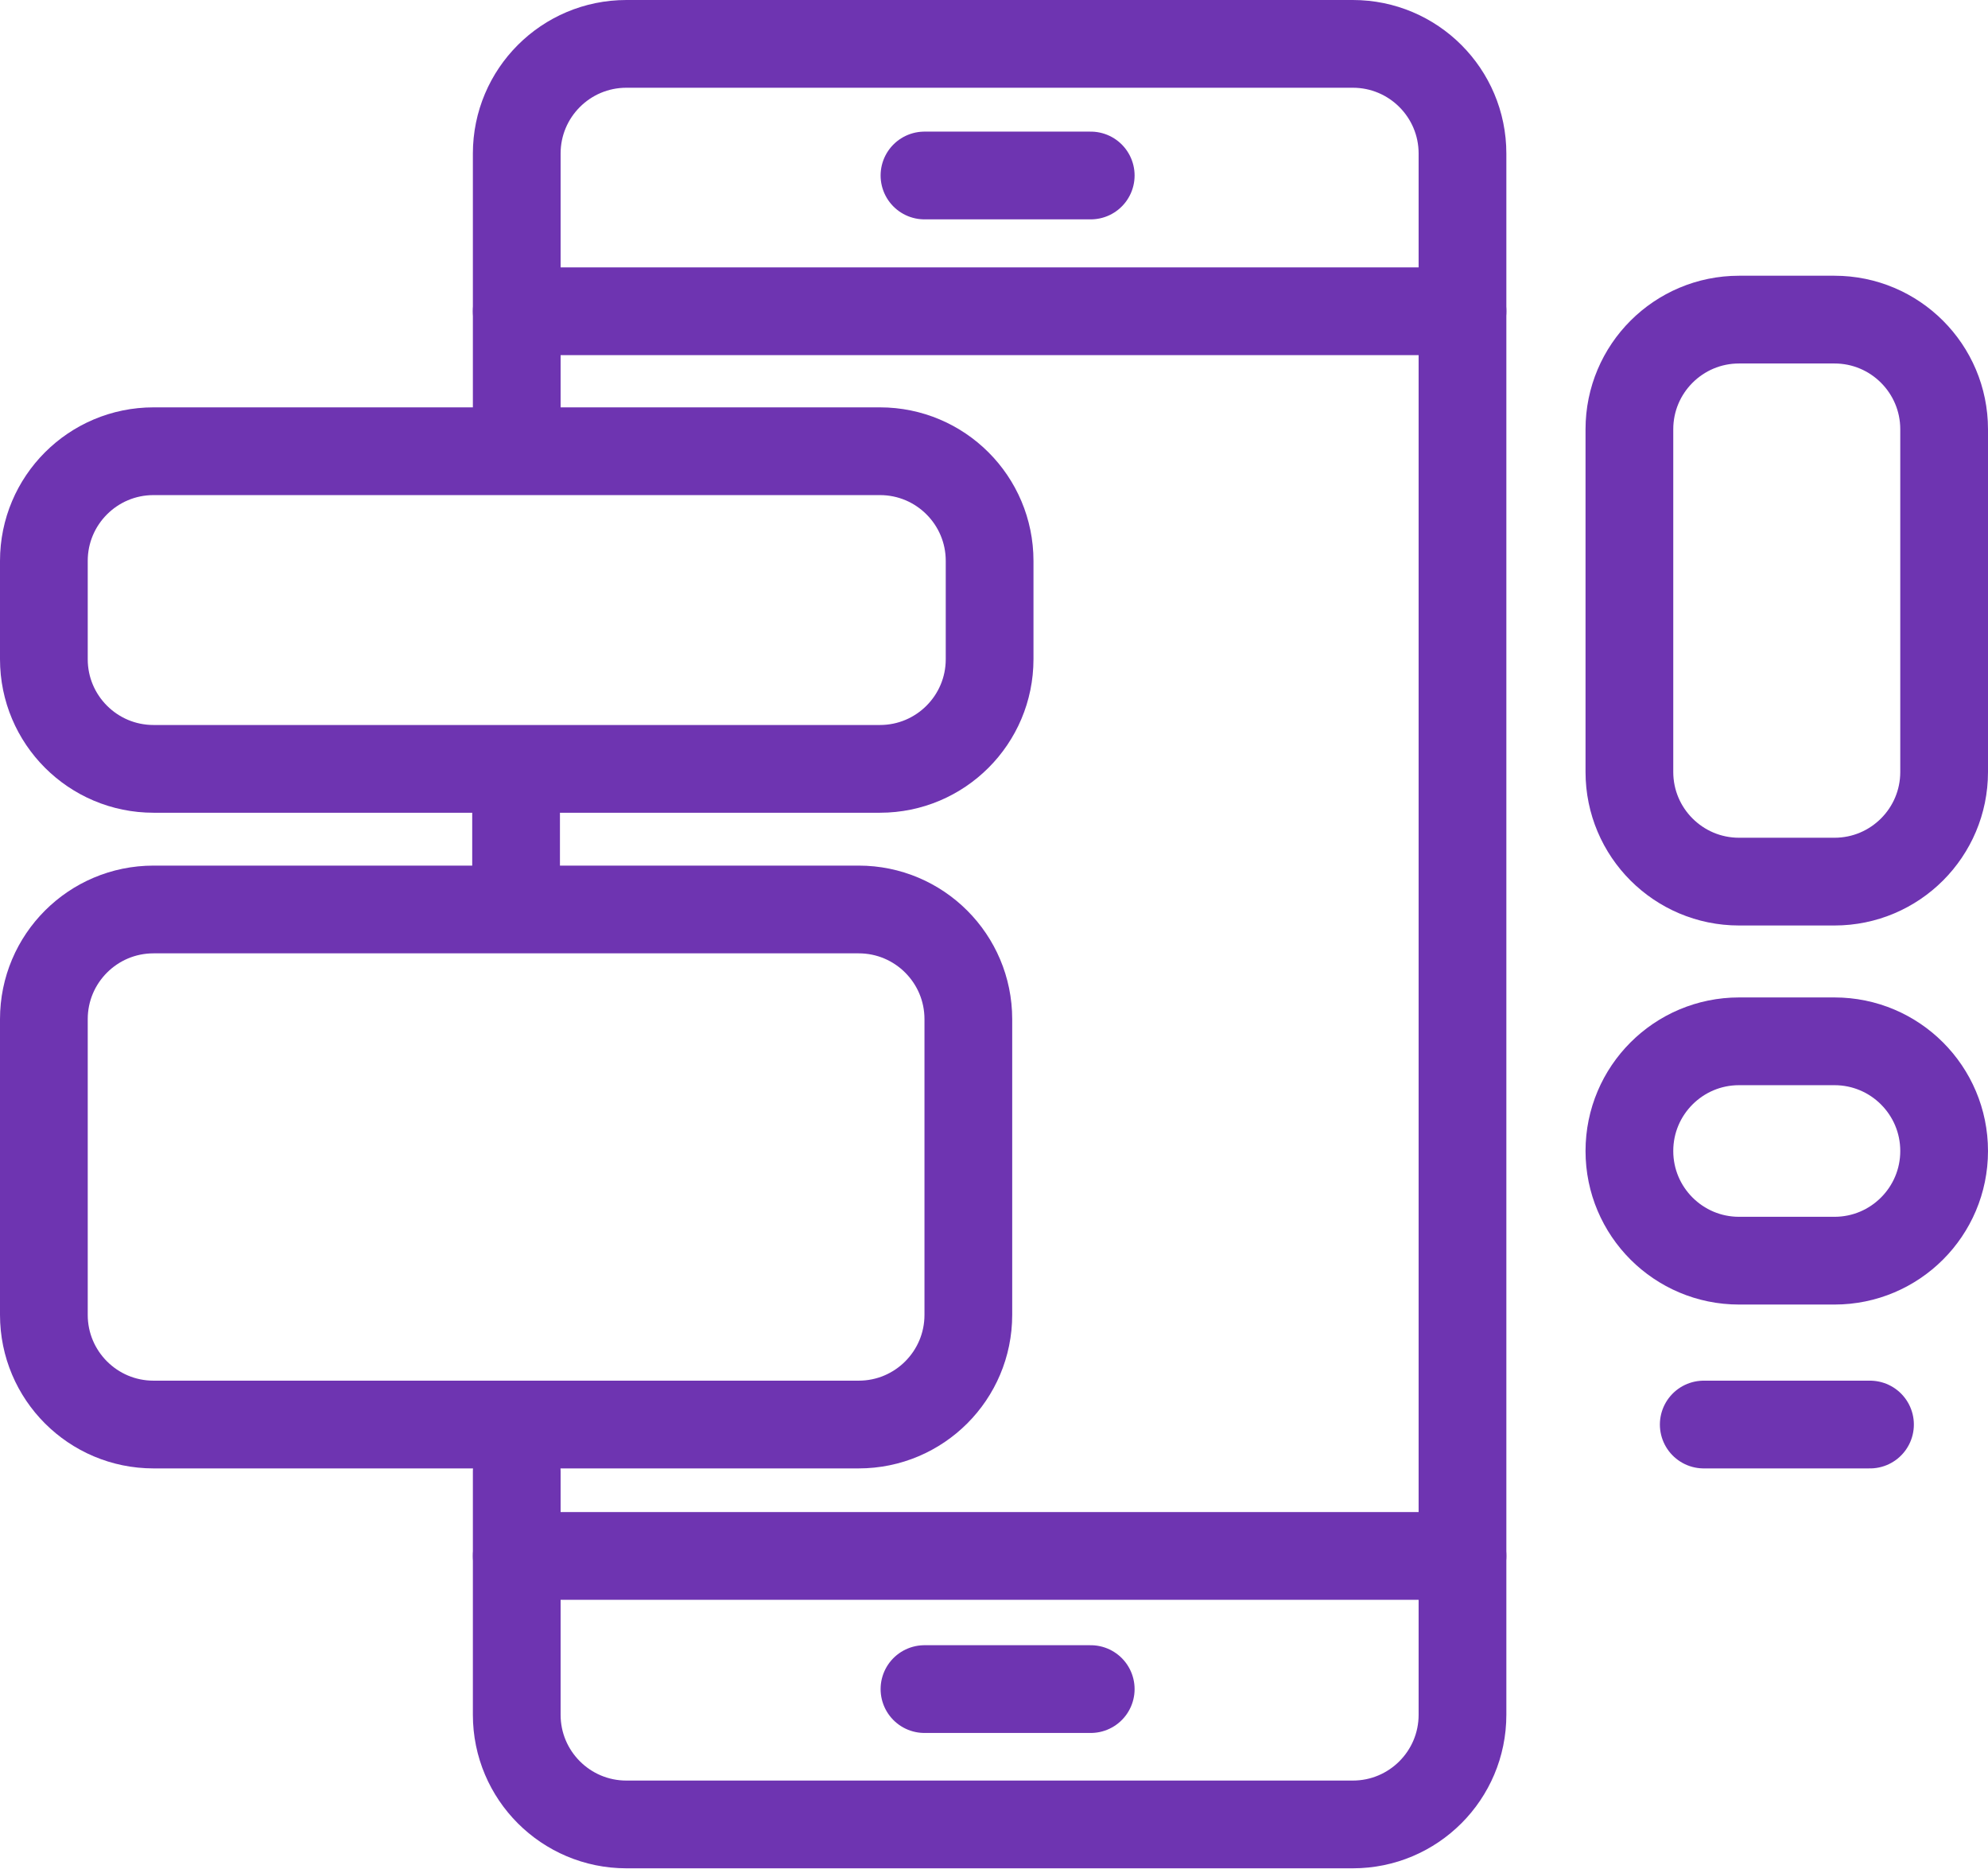
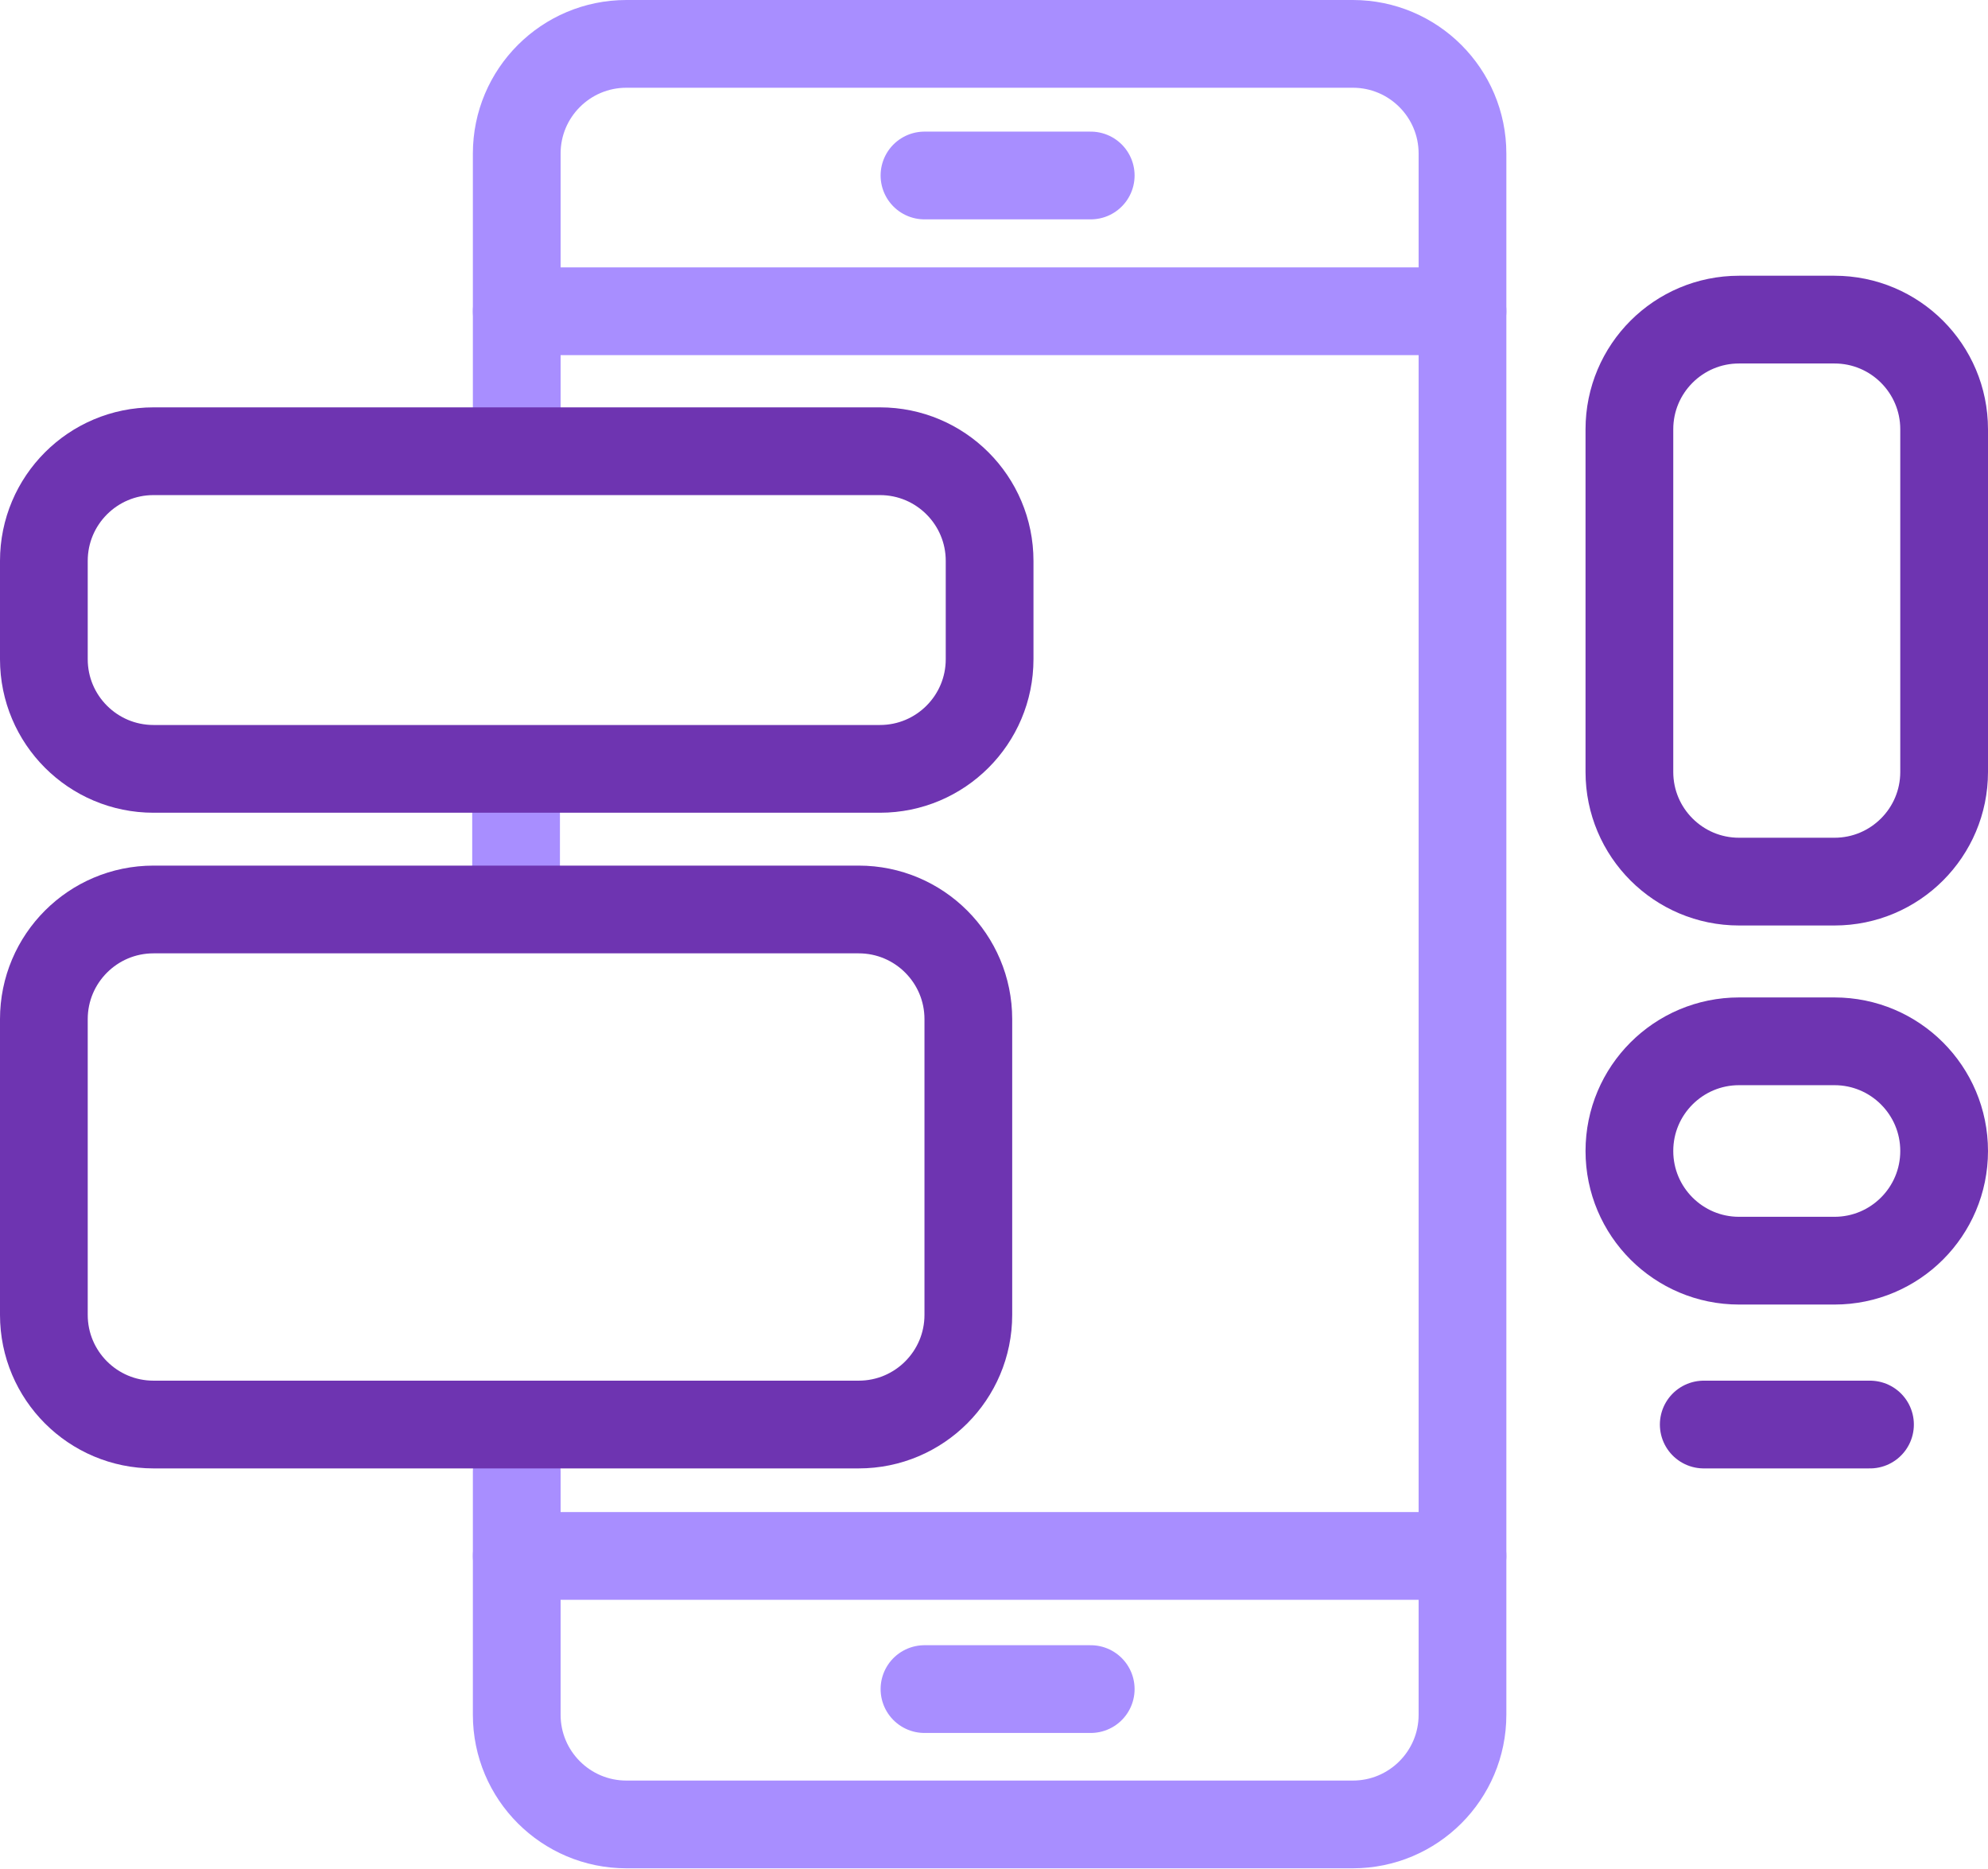
- <svg xmlns="http://www.w3.org/2000/svg" width="90.64" height="85.17" viewBox="0 0 90.64 85.17">
-   <g id="d-i-2" transform="translate(-4.06 -8.53)">
-     <path id="Path_602" data-name="Path 602" d="M27.62,27.88V15.53a5,5,0,0,1,5-5H65.74a5,5,0,0,1,5,5V86.7a5,5,0,0,1-5,5H32.62a5,5,0,0,1-5-5V75.61" fill="none" stroke="#6e34b1" stroke-linecap="round" stroke-linejoin="round" stroke-width="4" />
-     <rect id="Rectangle_41" data-name="Rectangle 41" width="43.12" height="14.48" rx="5" transform="translate(6.06 29.1)" stroke-width="4" stroke="#6e34b1" stroke-linecap="round" stroke-linejoin="round" fill="none" />
-     <rect id="Rectangle_42" data-name="Rectangle 42" width="14.35" height="10" rx="5" transform="translate(78.35 56)" stroke-width="4" stroke="#6e34b1" stroke-linecap="round" stroke-linejoin="round" fill="none" />
-     <rect id="Rectangle_43" data-name="Rectangle 43" width="14.35" height="25.62" rx="5" transform="translate(78.35 23.1)" stroke-width="4" stroke="#6e34b1" stroke-linecap="round" stroke-linejoin="round" fill="none" />
-     <rect id="Rectangle_44" data-name="Rectangle 44" width="42.15" height="23.48" rx="5" transform="translate(6.06 49.99)" stroke-width="4" stroke="#6e34b1" stroke-linecap="round" stroke-linejoin="round" fill="none" />
-     <line id="Line_2" data-name="Line 2" x2="43.12" transform="translate(27.62 22.72)" fill="none" stroke="#6e34b1" stroke-linecap="round" stroke-linejoin="round" stroke-width="4" />
-     <line id="Line_3" data-name="Line 3" x2="43.12" transform="translate(27.62 79.46)" fill="none" stroke="#6e34b1" stroke-linecap="round" stroke-linejoin="round" stroke-width="4" />
-     <line id="Line_4" data-name="Line 4" x2="7.58" transform="translate(46.21 16.53)" fill="none" stroke="#6e34b1" stroke-linecap="round" stroke-linejoin="round" stroke-width="4" />
-     <line id="Line_5" data-name="Line 5" x2="7.58" transform="translate(46.21 85.53)" fill="none" stroke="#6e34b1" stroke-linecap="round" stroke-linejoin="round" stroke-width="4" />
-     <line id="Line_6" data-name="Line 6" x2="7.58" transform="translate(81.74 73.47)" fill="none" stroke="#6e34b1" stroke-linecap="round" stroke-linejoin="round" stroke-width="4" />
-     <line id="Line_7" data-name="Line 7" y2="4.91" transform="translate(27.59 43.81)" fill="none" stroke="#6e34b1" stroke-linecap="round" stroke-linejoin="round" stroke-width="4" />
+ <svg xmlns="http://www.w3.org/2000/svg" viewBox="4578 1411 90.64 85.17">
+   <defs>
+     <style>
+       .cls-1, .cls-2 {
+         fill: none;
+         stroke-linecap: round;
+         stroke-linejoin: round;
+         stroke-width: 4px;
+       }
+ 
+       .cls-1 {
+         stroke: #a88eff;
+       }
+ 
+       .cls-2 {
+         stroke: #6e34b1;
+       }
+     </style>
+   </defs>
+   <g id="d-i-2" transform="translate(4573.94 1402.47)">
+     <path id="Path_602" data-name="Path 602" class="cls-1" d="M27.62,27.88V15.53a5,5,0,0,1,5-5H65.74a5,5,0,0,1,5,5V86.7a5,5,0,0,1-5,5H32.62a5,5,0,0,1-5-5V75.61" />
+     <rect id="Rectangle_42" data-name="Rectangle 42" class="cls-2" width="14.35" height="10" rx="5" transform="translate(78.35 56)" />
+     <rect id="Rectangle_43" data-name="Rectangle 43" class="cls-2" width="14.35" height="25.62" rx="5" transform="translate(78.35 23.1)" />
+     <line id="Line_2" data-name="Line 2" class="cls-1" x2="43.12" transform="translate(27.62 22.72)" />
+     <line id="Line_3" data-name="Line 3" class="cls-1" x2="43.12" transform="translate(27.62 79.46)" />
+     <line id="Line_4" data-name="Line 4" class="cls-1" x2="7.58" transform="translate(46.21 16.53)" />
+     <line id="Line_5" data-name="Line 5" class="cls-1" x2="7.58" transform="translate(46.21 85.53)" />
+     <line id="Line_6" data-name="Line 6" class="cls-2" x2="7.58" transform="translate(81.74 73.47)" />
+     <line id="Line_7" data-name="Line 7" class="cls-1" y2="4.91" transform="translate(27.59 43.81)" />
+     <rect id="Rectangle_41" data-name="Rectangle 41" class="cls-2" width="43.12" height="14.48" rx="5" transform="translate(6.06 29.1)" />
+     <rect id="Rectangle_44" data-name="Rectangle 44" class="cls-2" width="42.15" height="23.48" rx="5" transform="translate(6.06 49.99)" />
  </g>
</svg>
